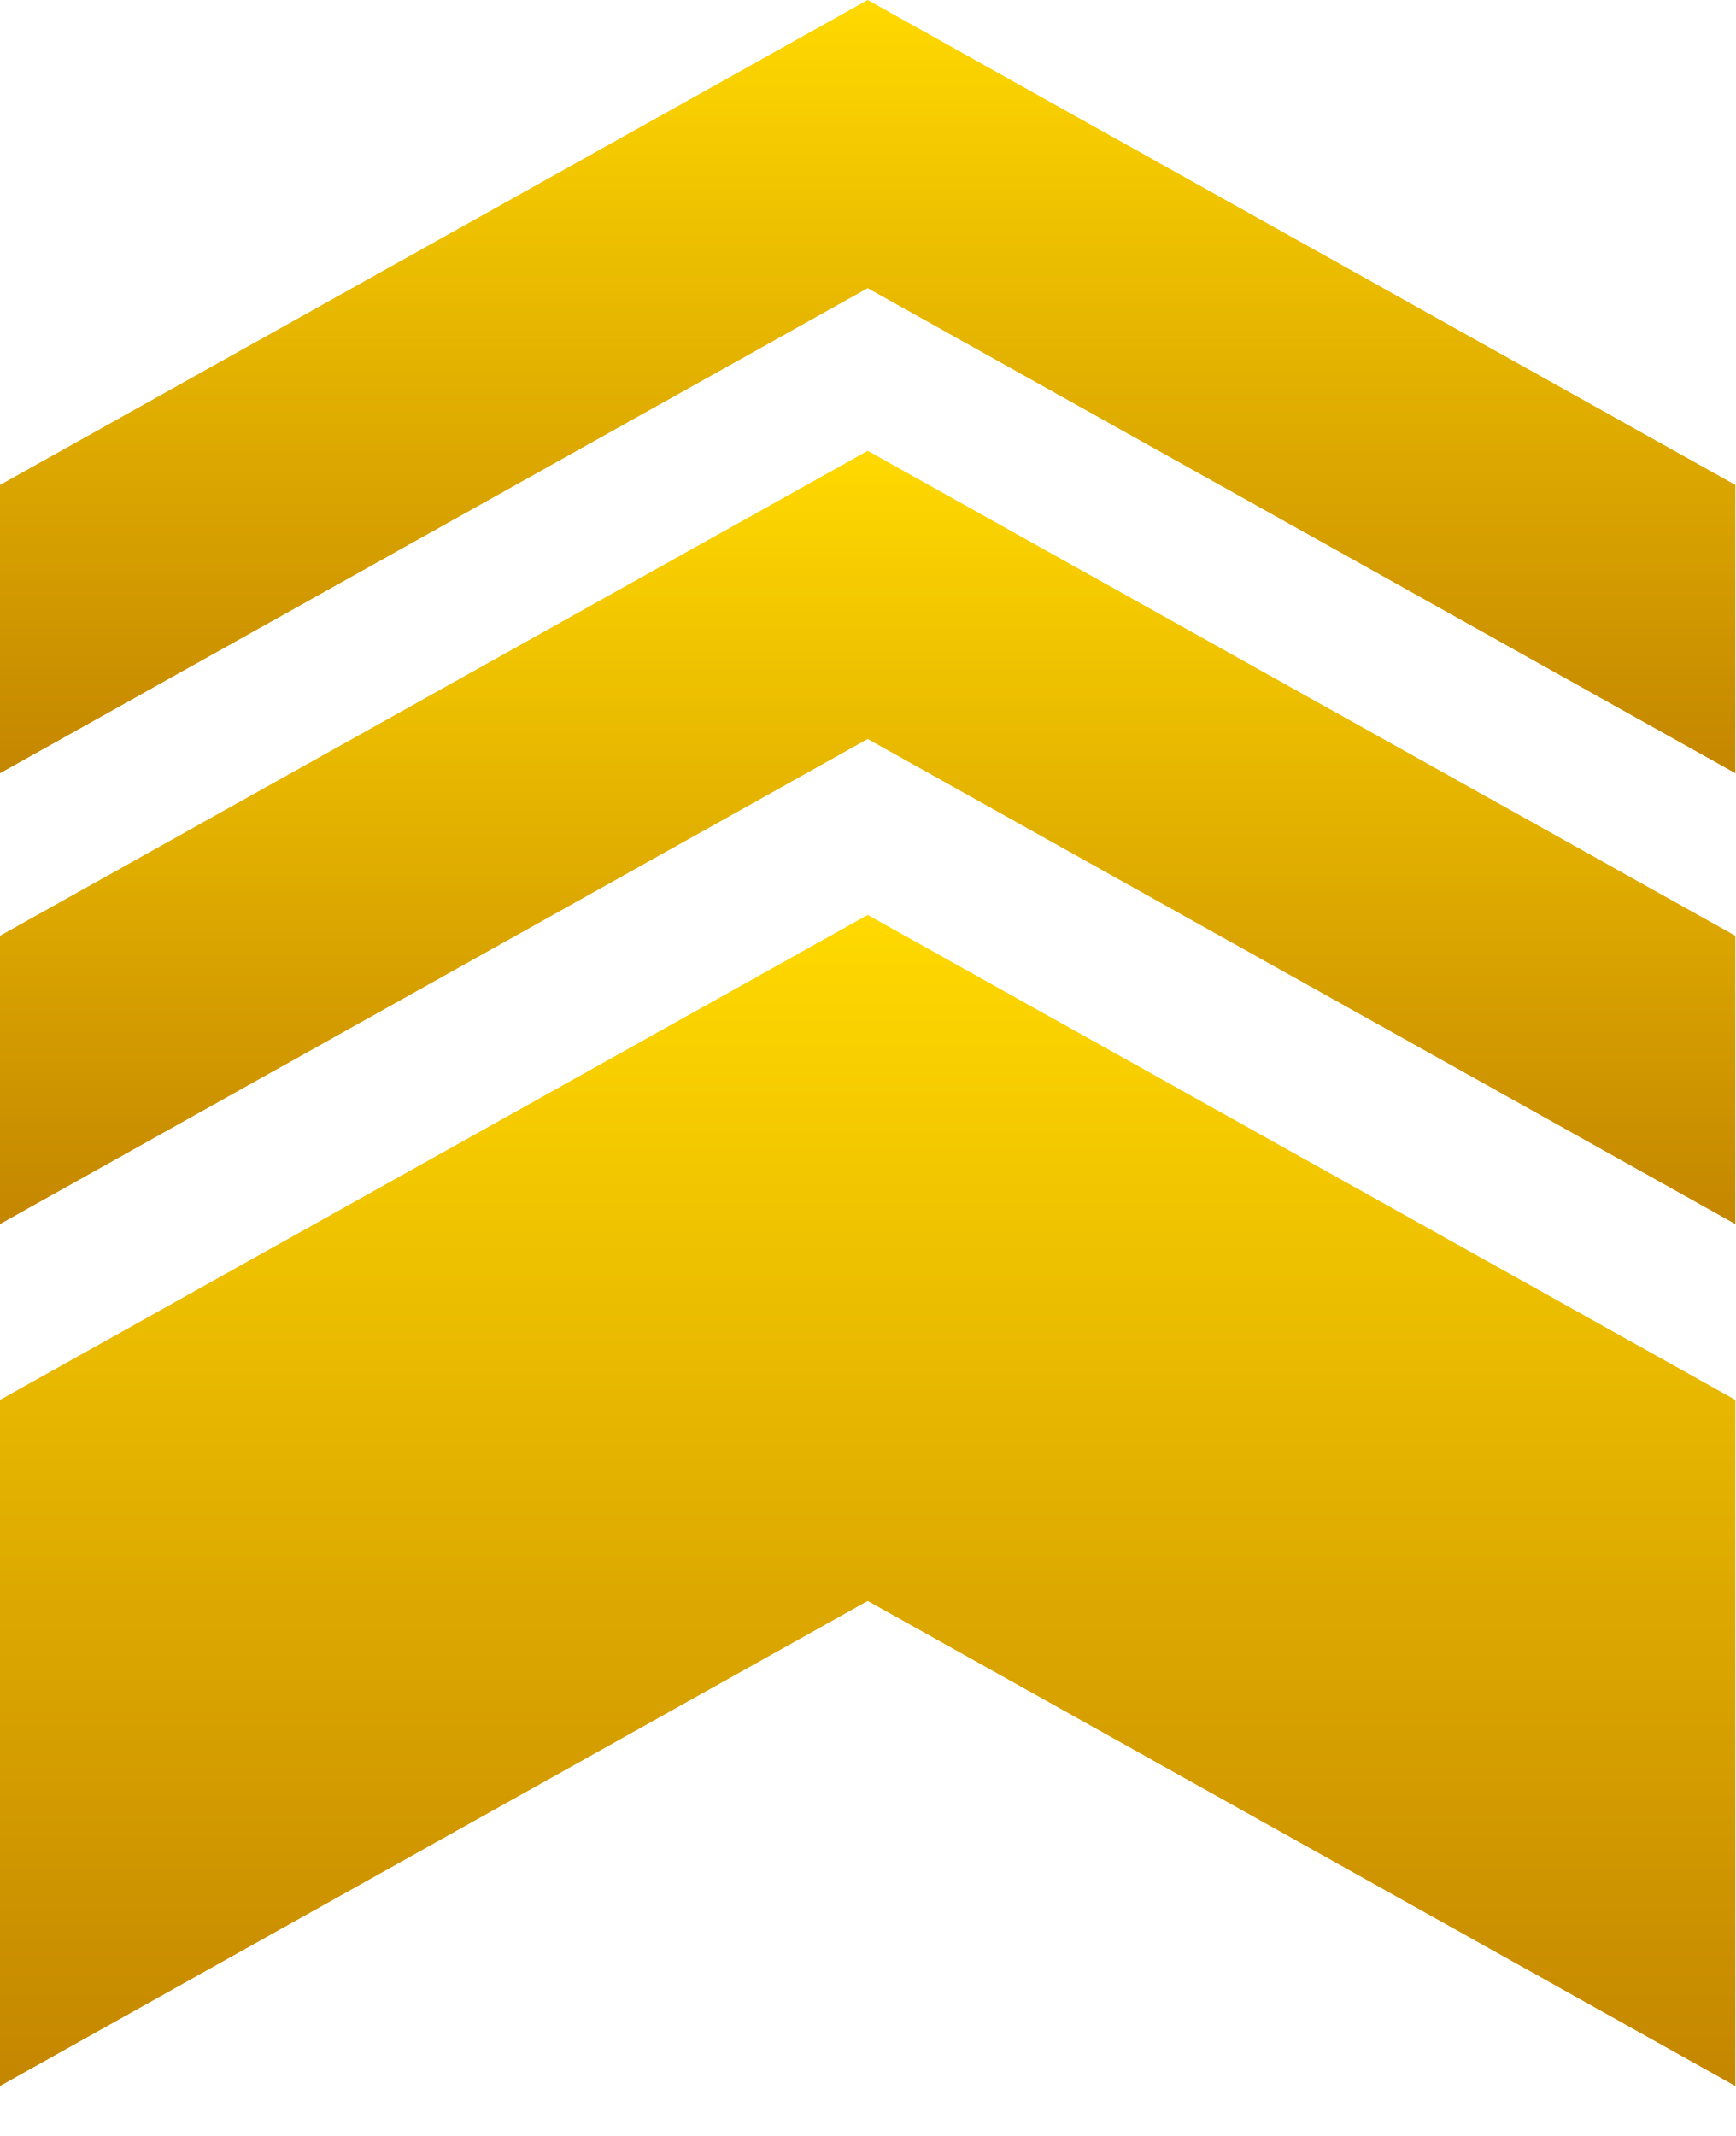
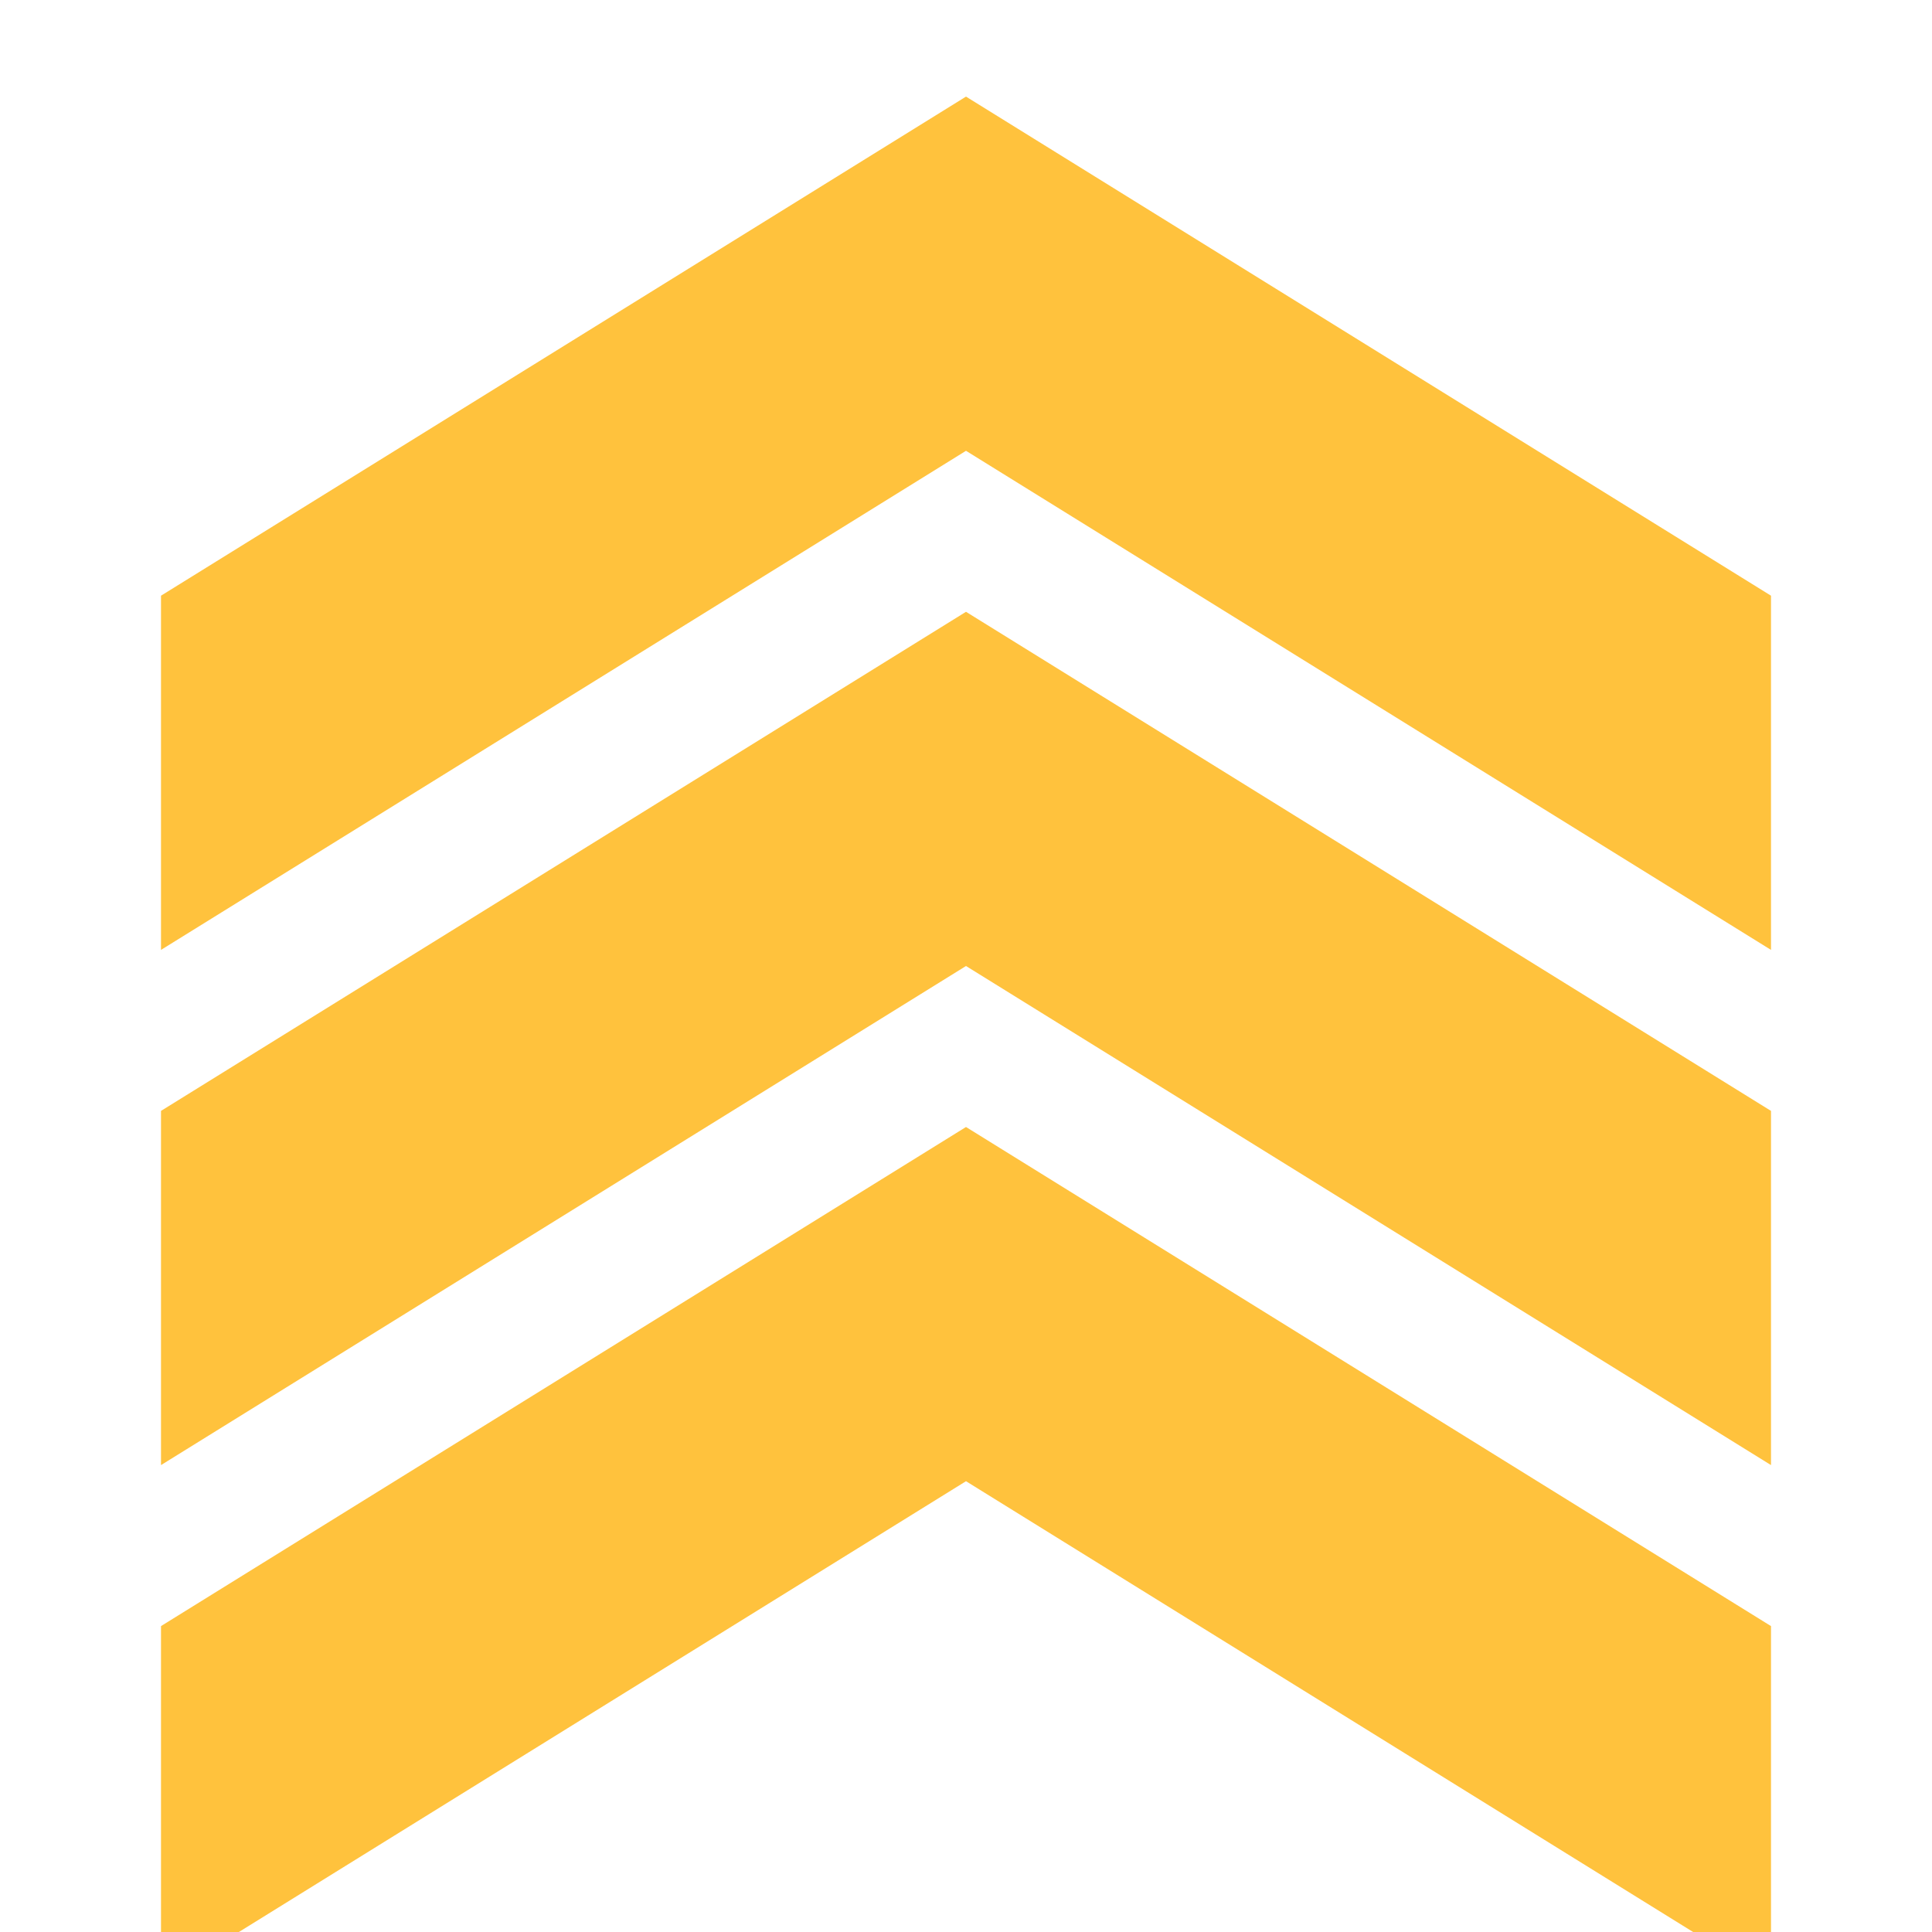
- <svg xmlns="http://www.w3.org/2000/svg" width="26" height="32" viewBox="0 0 26 32" fill="none">
-   <path d="M13 13.707L26 20.972V31.251L13 23.984L0 31.251L0 20.972L13 13.707Z" fill="url(#paint0_linear_3555_376)" />
-   <path d="M13 6.754L26 14.019V18.338L13 11.071L0 18.338L0 14.019L13 6.754Z" fill="url(#paint1_linear_3555_376)" />
-   <path d="M13 9.53674e-07L26 7.265V11.584L13 4.317L0 11.584L0 7.265L13 9.53674e-07Z" fill="url(#paint2_linear_3555_376)" />
-   <defs>
-     <linearGradient id="paint0_linear_3555_376" x1="13" y1="13.707" x2="13" y2="31.251" gradientUnits="userSpaceOnUse">
-       <stop stop-color="#FFD900" />
-       <stop offset="1" stop-color="#C48600" />
-     </linearGradient>
-     <linearGradient id="paint1_linear_3555_376" x1="13" y1="6.754" x2="13" y2="18.338" gradientUnits="userSpaceOnUse">
-       <stop stop-color="#FFD900" />
-       <stop offset="1" stop-color="#C48600" />
-     </linearGradient>
-     <linearGradient id="paint2_linear_3555_376" x1="13" y1="9.53674e-07" x2="13" y2="11.584" gradientUnits="userSpaceOnUse">
-       <stop stop-color="#FFD900" />
-       <stop offset="1" stop-color="#C48600" />
-     </linearGradient>
-   </defs>
+ <svg xmlns="http://www.w3.org/2000/svg" viewBox="0 0 24 24">
+   <path d="M12 1.2L22 7.4V11.8L12 5.6L2 11.8V7.4Z" fill="#ffc23d" />
+   <path d="M12 7.6L22 13.8V18.2L12 12L2 18.2V13.8Z" fill="#ffc23d" />
+   <path d="M12 14L22 20.2V24.6L12 18.4L2 24.6V20.2Z" fill="#ffc23d" />
</svg>
